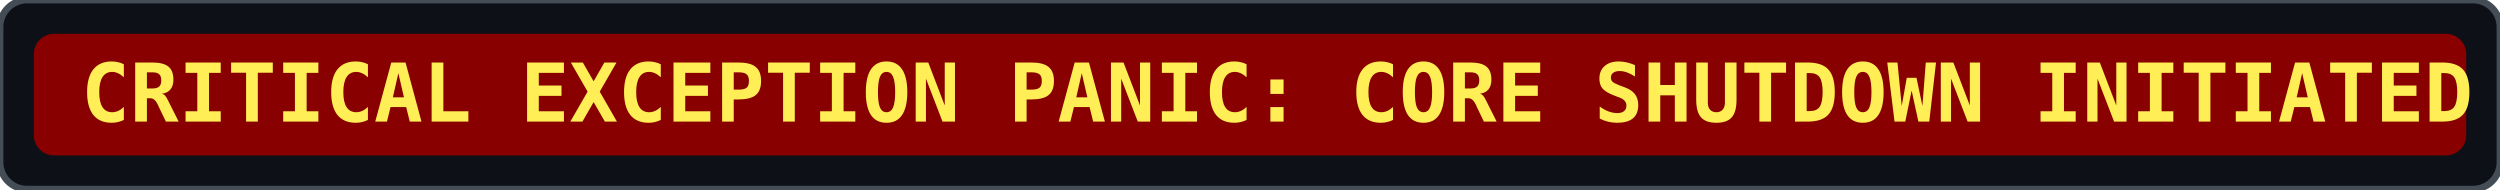
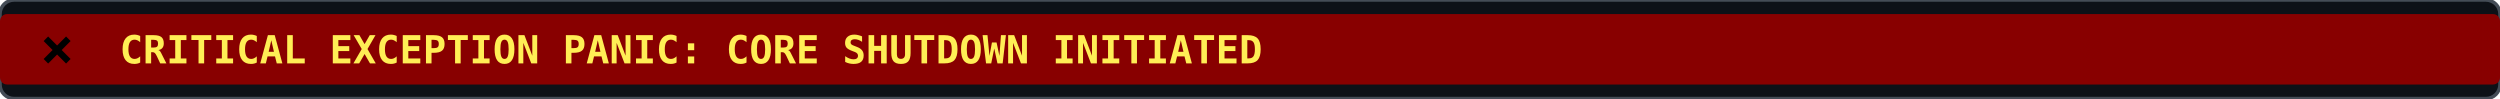
- <svg xmlns="http://www.w3.org/2000/svg" viewBox="0 0 370 28" width="370" height="28">
+ <svg xmlns="http://www.w3.org/2000/svg" viewBox="0 0 710 28" width="100%" height="28">
  <rect width="100%" height="100%" fill="#0D1117" stroke="#444C56" stroke-width="1" rx="4" />
-   <rect x="5" y="5" width="360" height="18" fill="#880000" rx="3" />
-   <text x="12" y="18" font-family="monospace" font-size="12" font-weight="bold" fill="#FFEE55">CRITICAL EXCEPTION PANIC: CORE SHUTDOWN INITIATED</text>
+   <rect x="0" y="4" width="100%" height="20" fill="#880000" rx="2" />
+   <text x="12" y="18" font-family="monospace" font-size="11px">❌</text>
+   <text x="34" y="18" font-family="monospace" font-size="11px" font-weight="bold" fill="#FFEE55">CRITICAL EXCEPTION PANIC: CORE SHUTDOWN INITIATED</text>
</svg>
